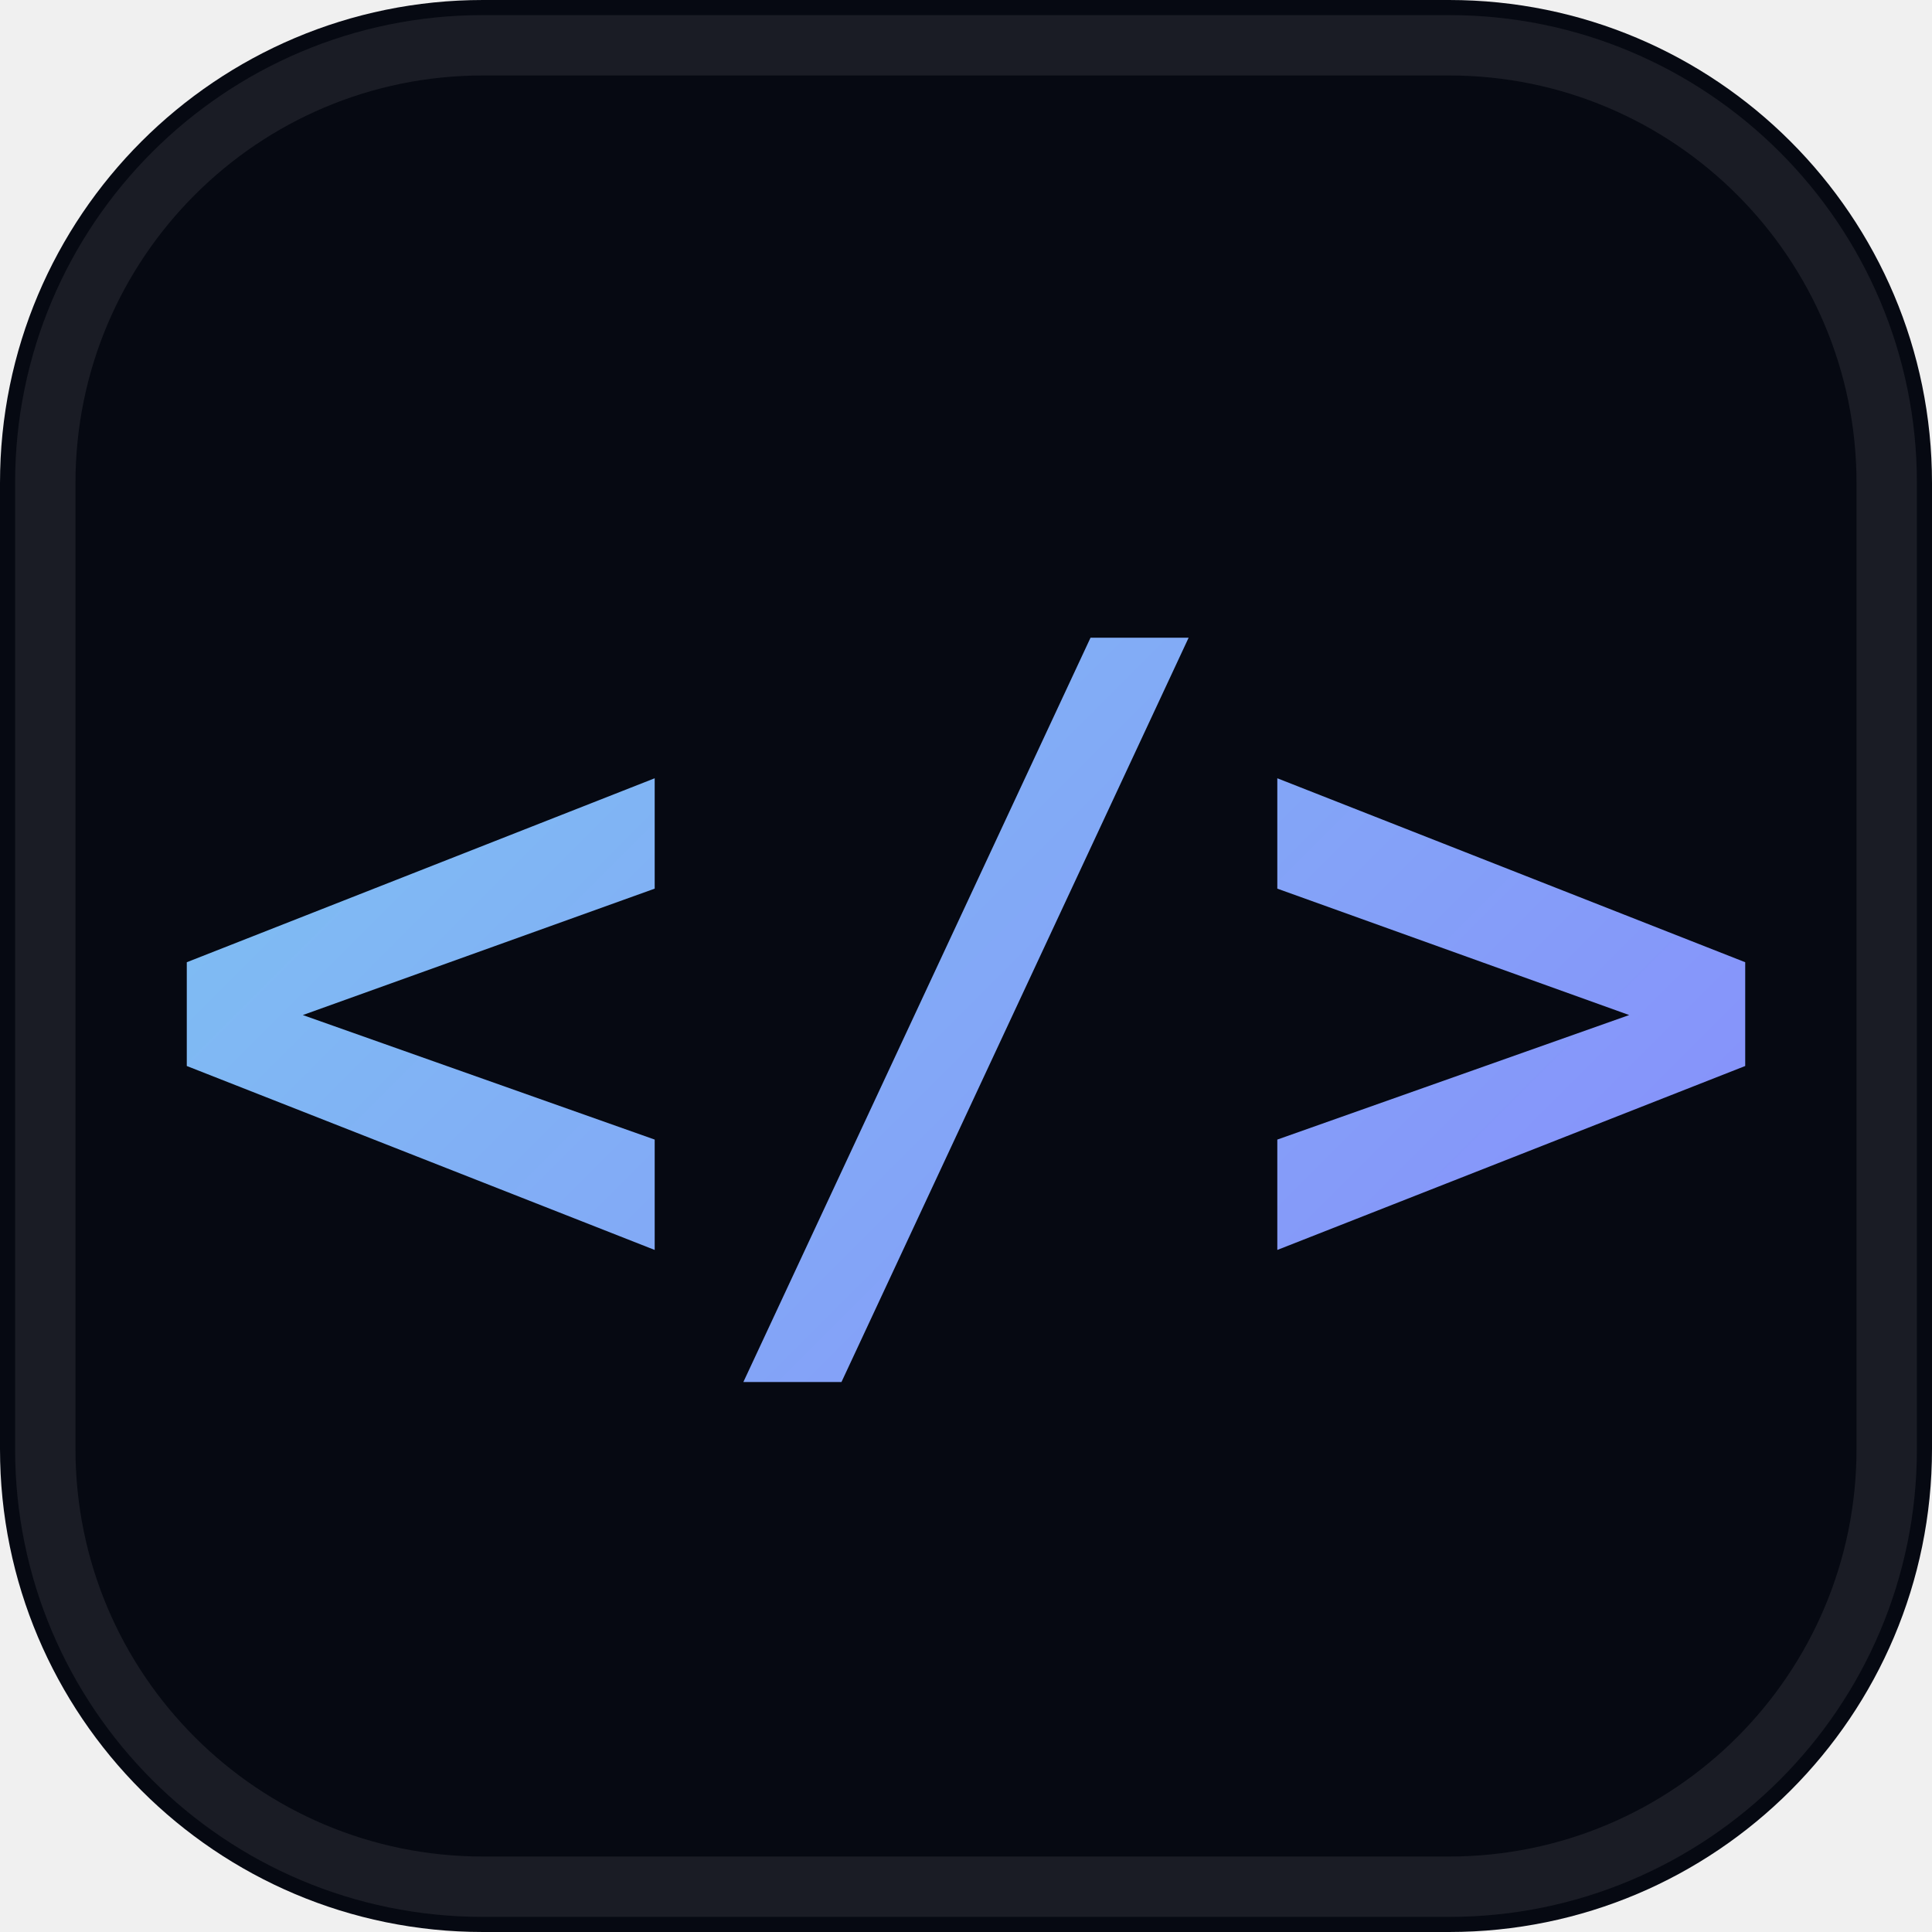
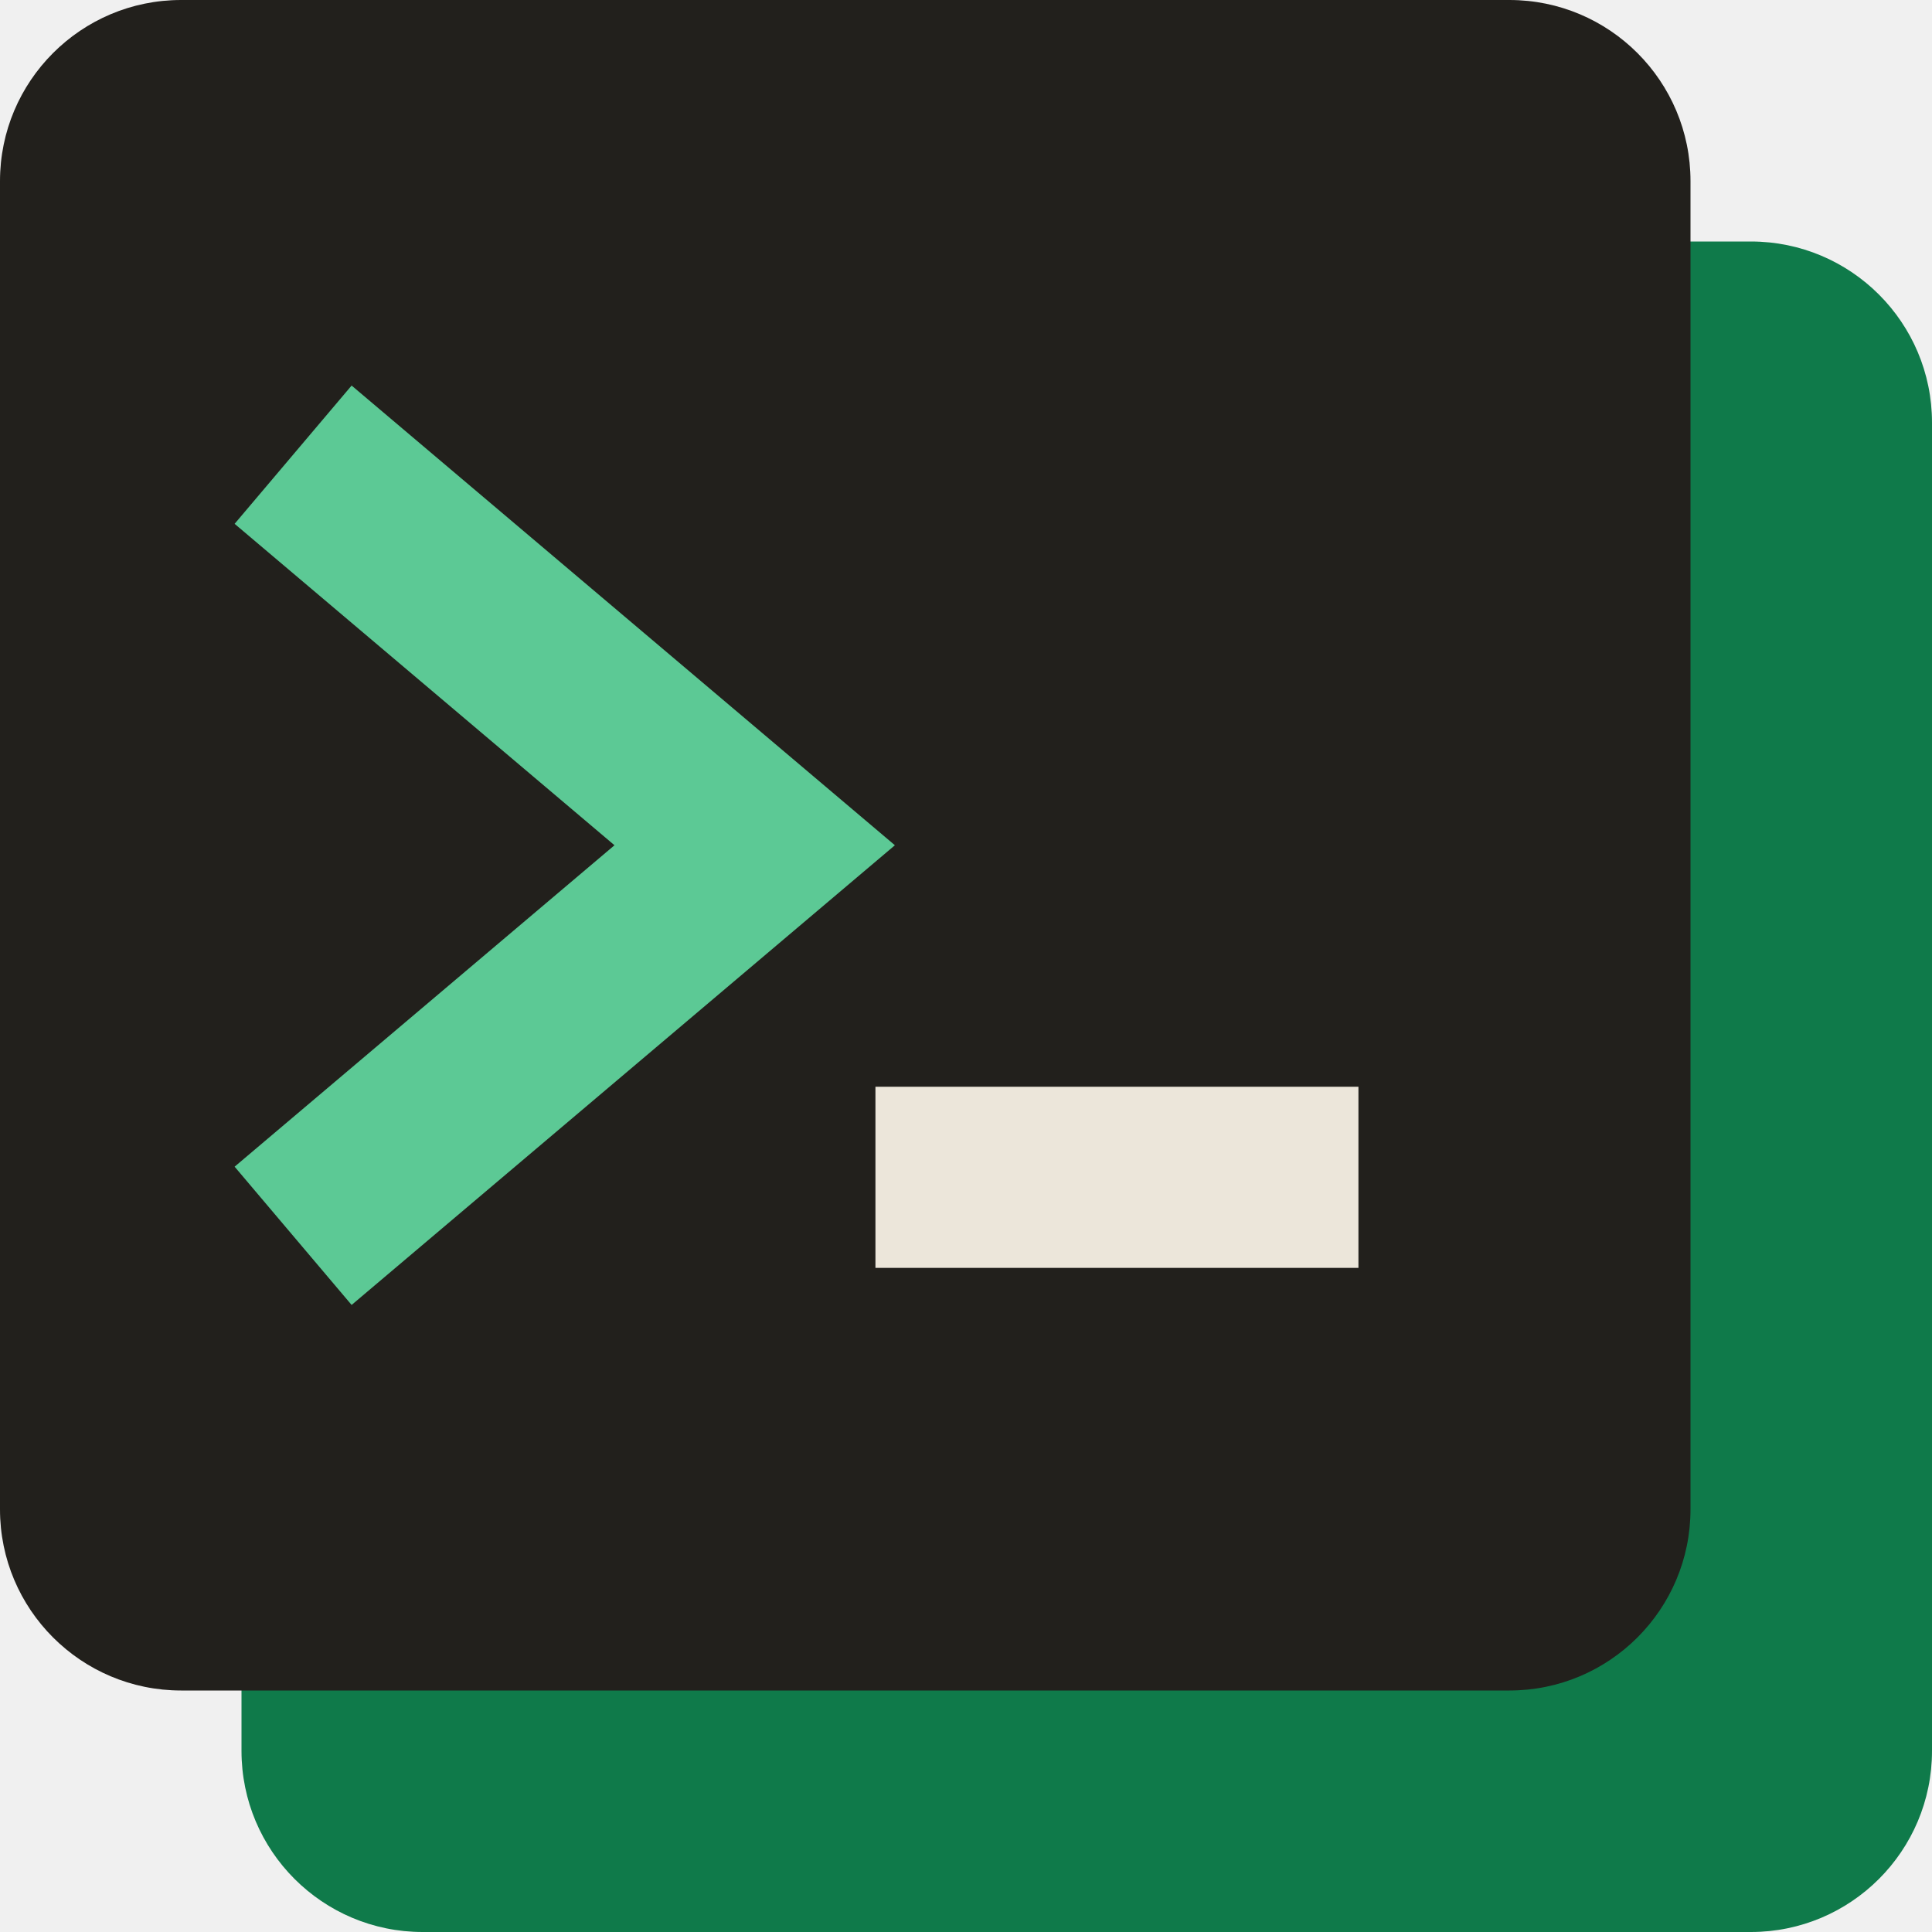
<svg xmlns="http://www.w3.org/2000/svg" viewBox="0 0 32 32" width="32" height="32">
-   <defs>
-     <linearGradient id="g" x1="0" y1="0" x2="32" y2="32" gradientUnits="userSpaceOnUse">
-       <stop offset="0" stop-color="#7ad6ee" />
-       <stop offset="1" stop-color="#8b7bff" />
-     </linearGradient>
-   </defs>
-   <rect width="32" height="32" rx="8" fill="#060912" />
-   <rect x="0.75" y="0.75" width="30.5" height="30.5" rx="7.25" fill="none" stroke="#ffffff" stroke-opacity="0.08" />
-   <text x="16" y="21.5" text-anchor="middle" font-family="'JetBrains Mono', 'SFMono-Regular', Menlo, Consolas, monospace" font-size="15" font-weight="700" fill="url(#g)">&lt;/&gt;</text>
+   <rect x="4" y="4" width="28" height="28" rx="3" fill="#0f7a4a" />
+   <rect x="0" y="0" width="28" height="28" rx="3" fill="#22201c" />
+   <path d="M6 8.5 L12.5 14 L6 19.5" fill="none" stroke="#5cc995" stroke-width="3" stroke-linecap="square" stroke-linejoin="miter" />
+   <rect x="14.5" y="18" width="8" height="3" fill="#ece6da" />
</svg>
